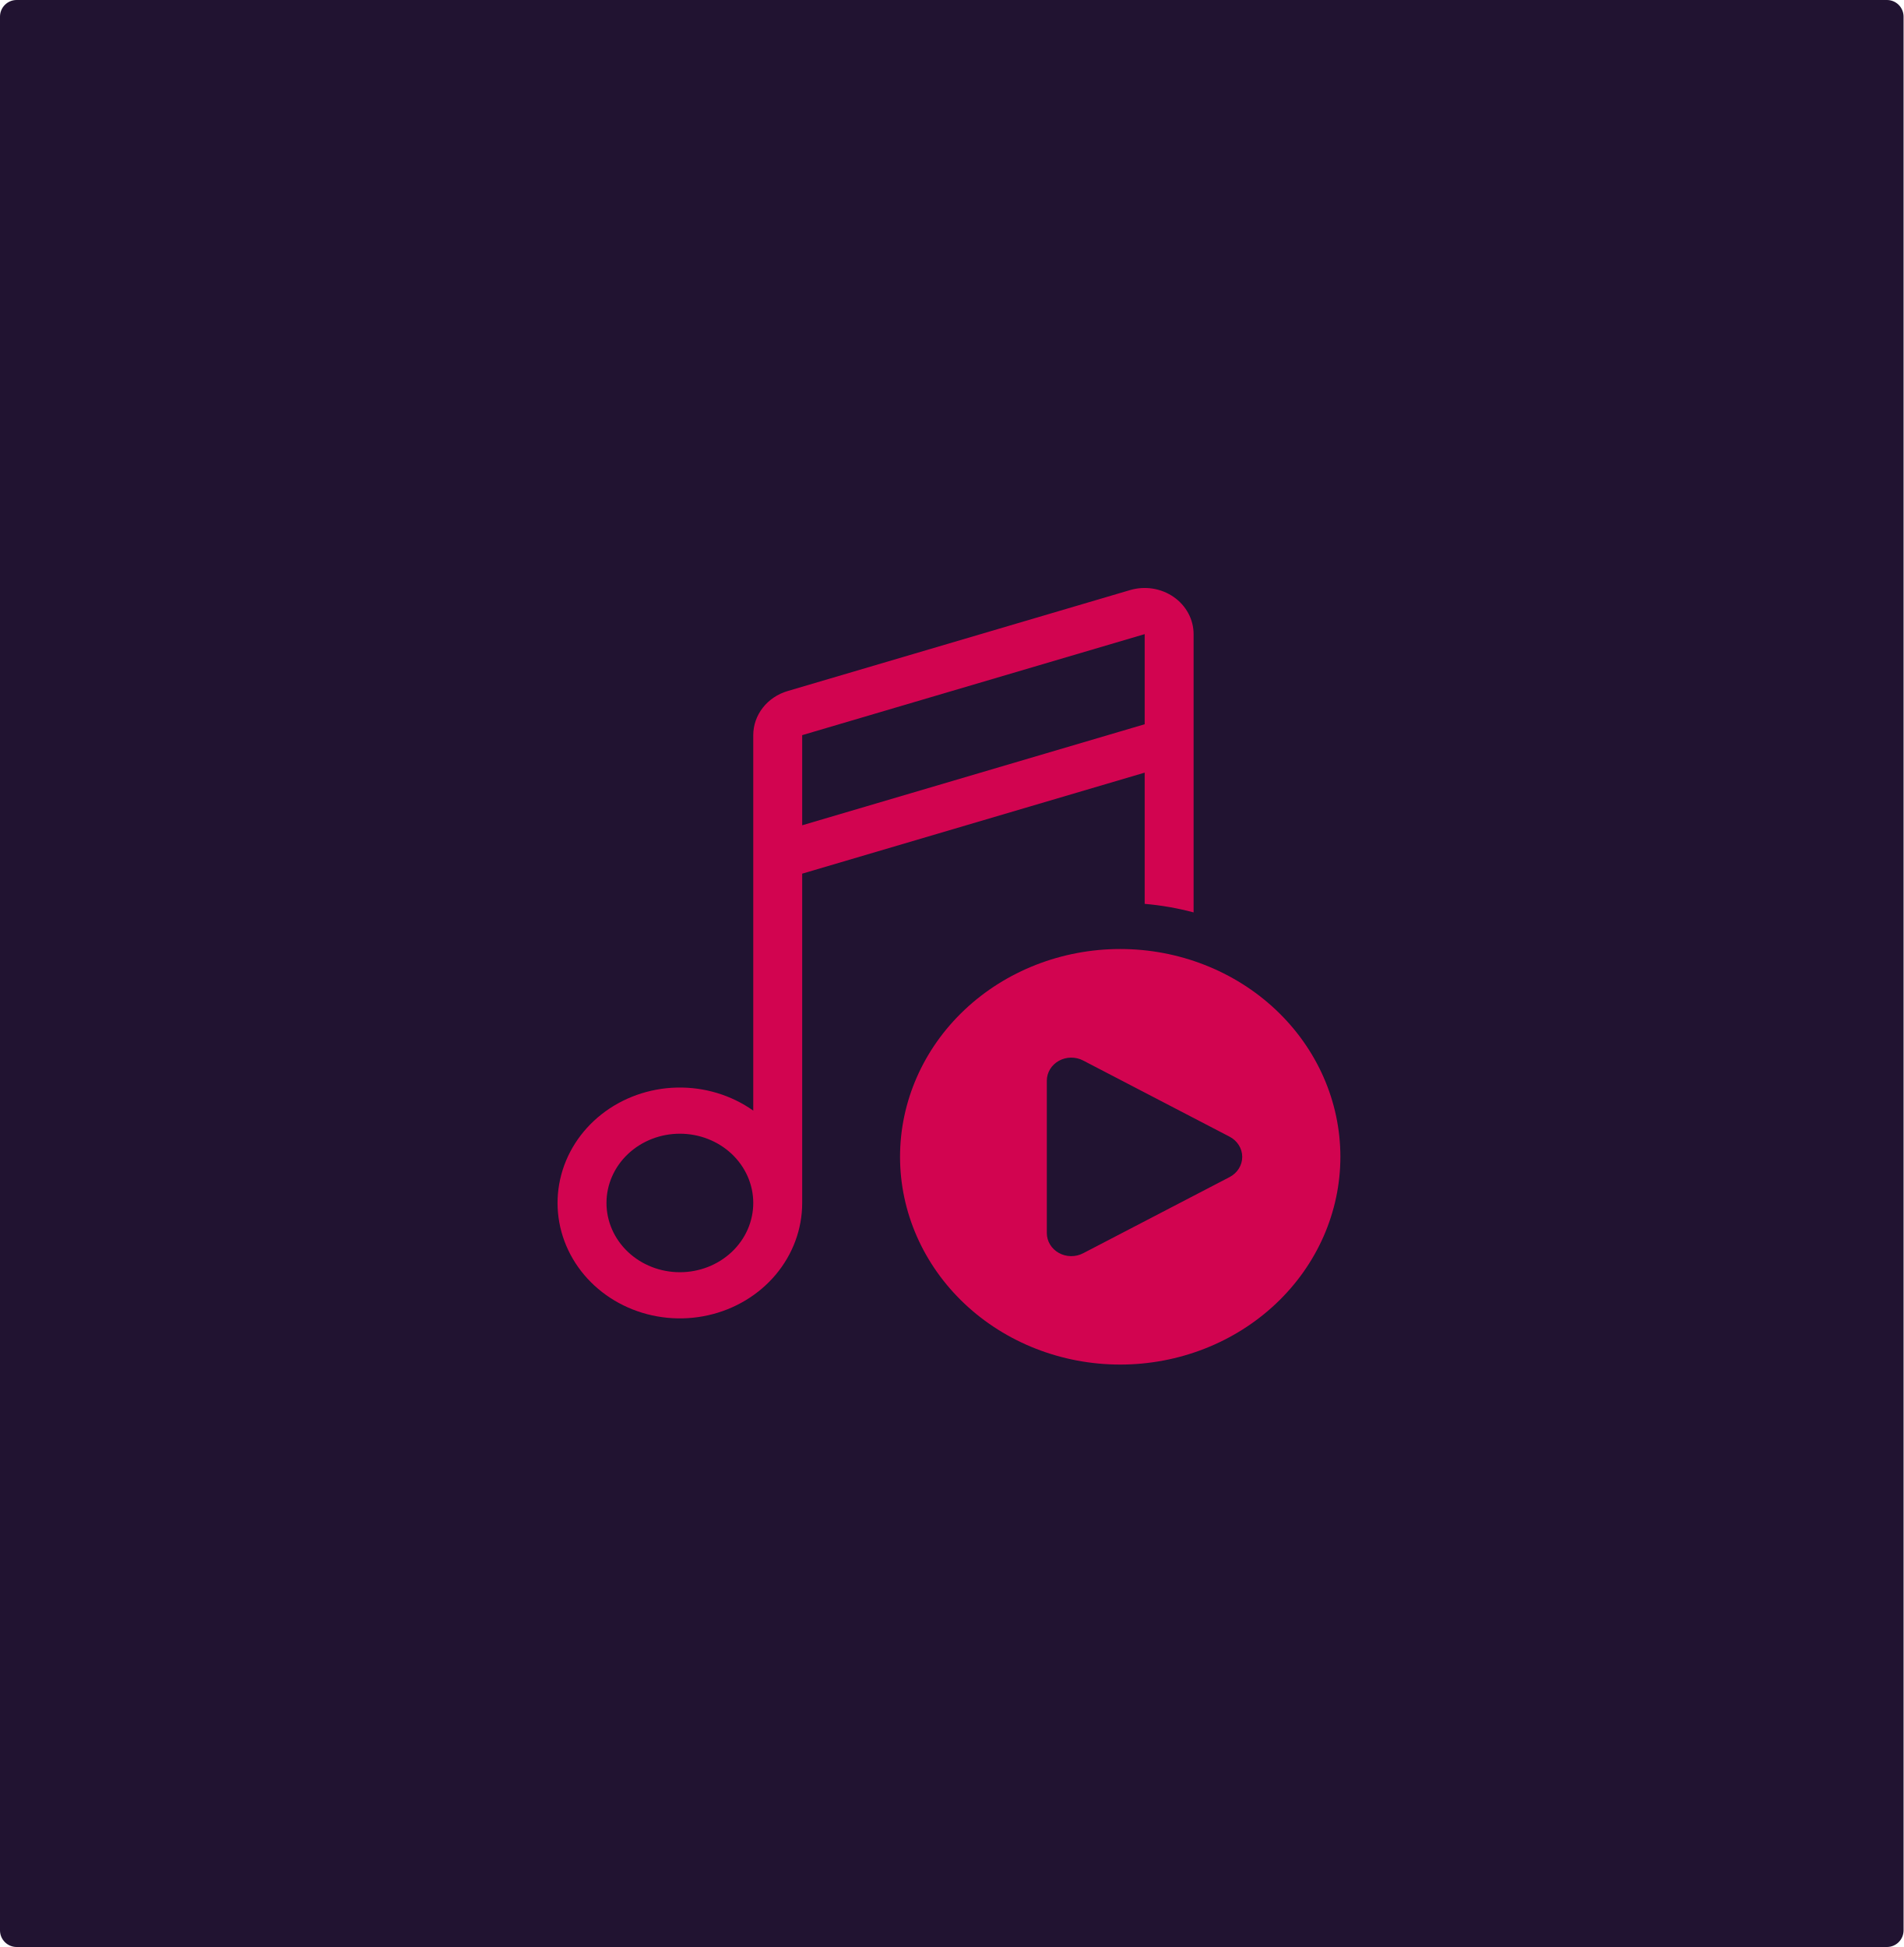
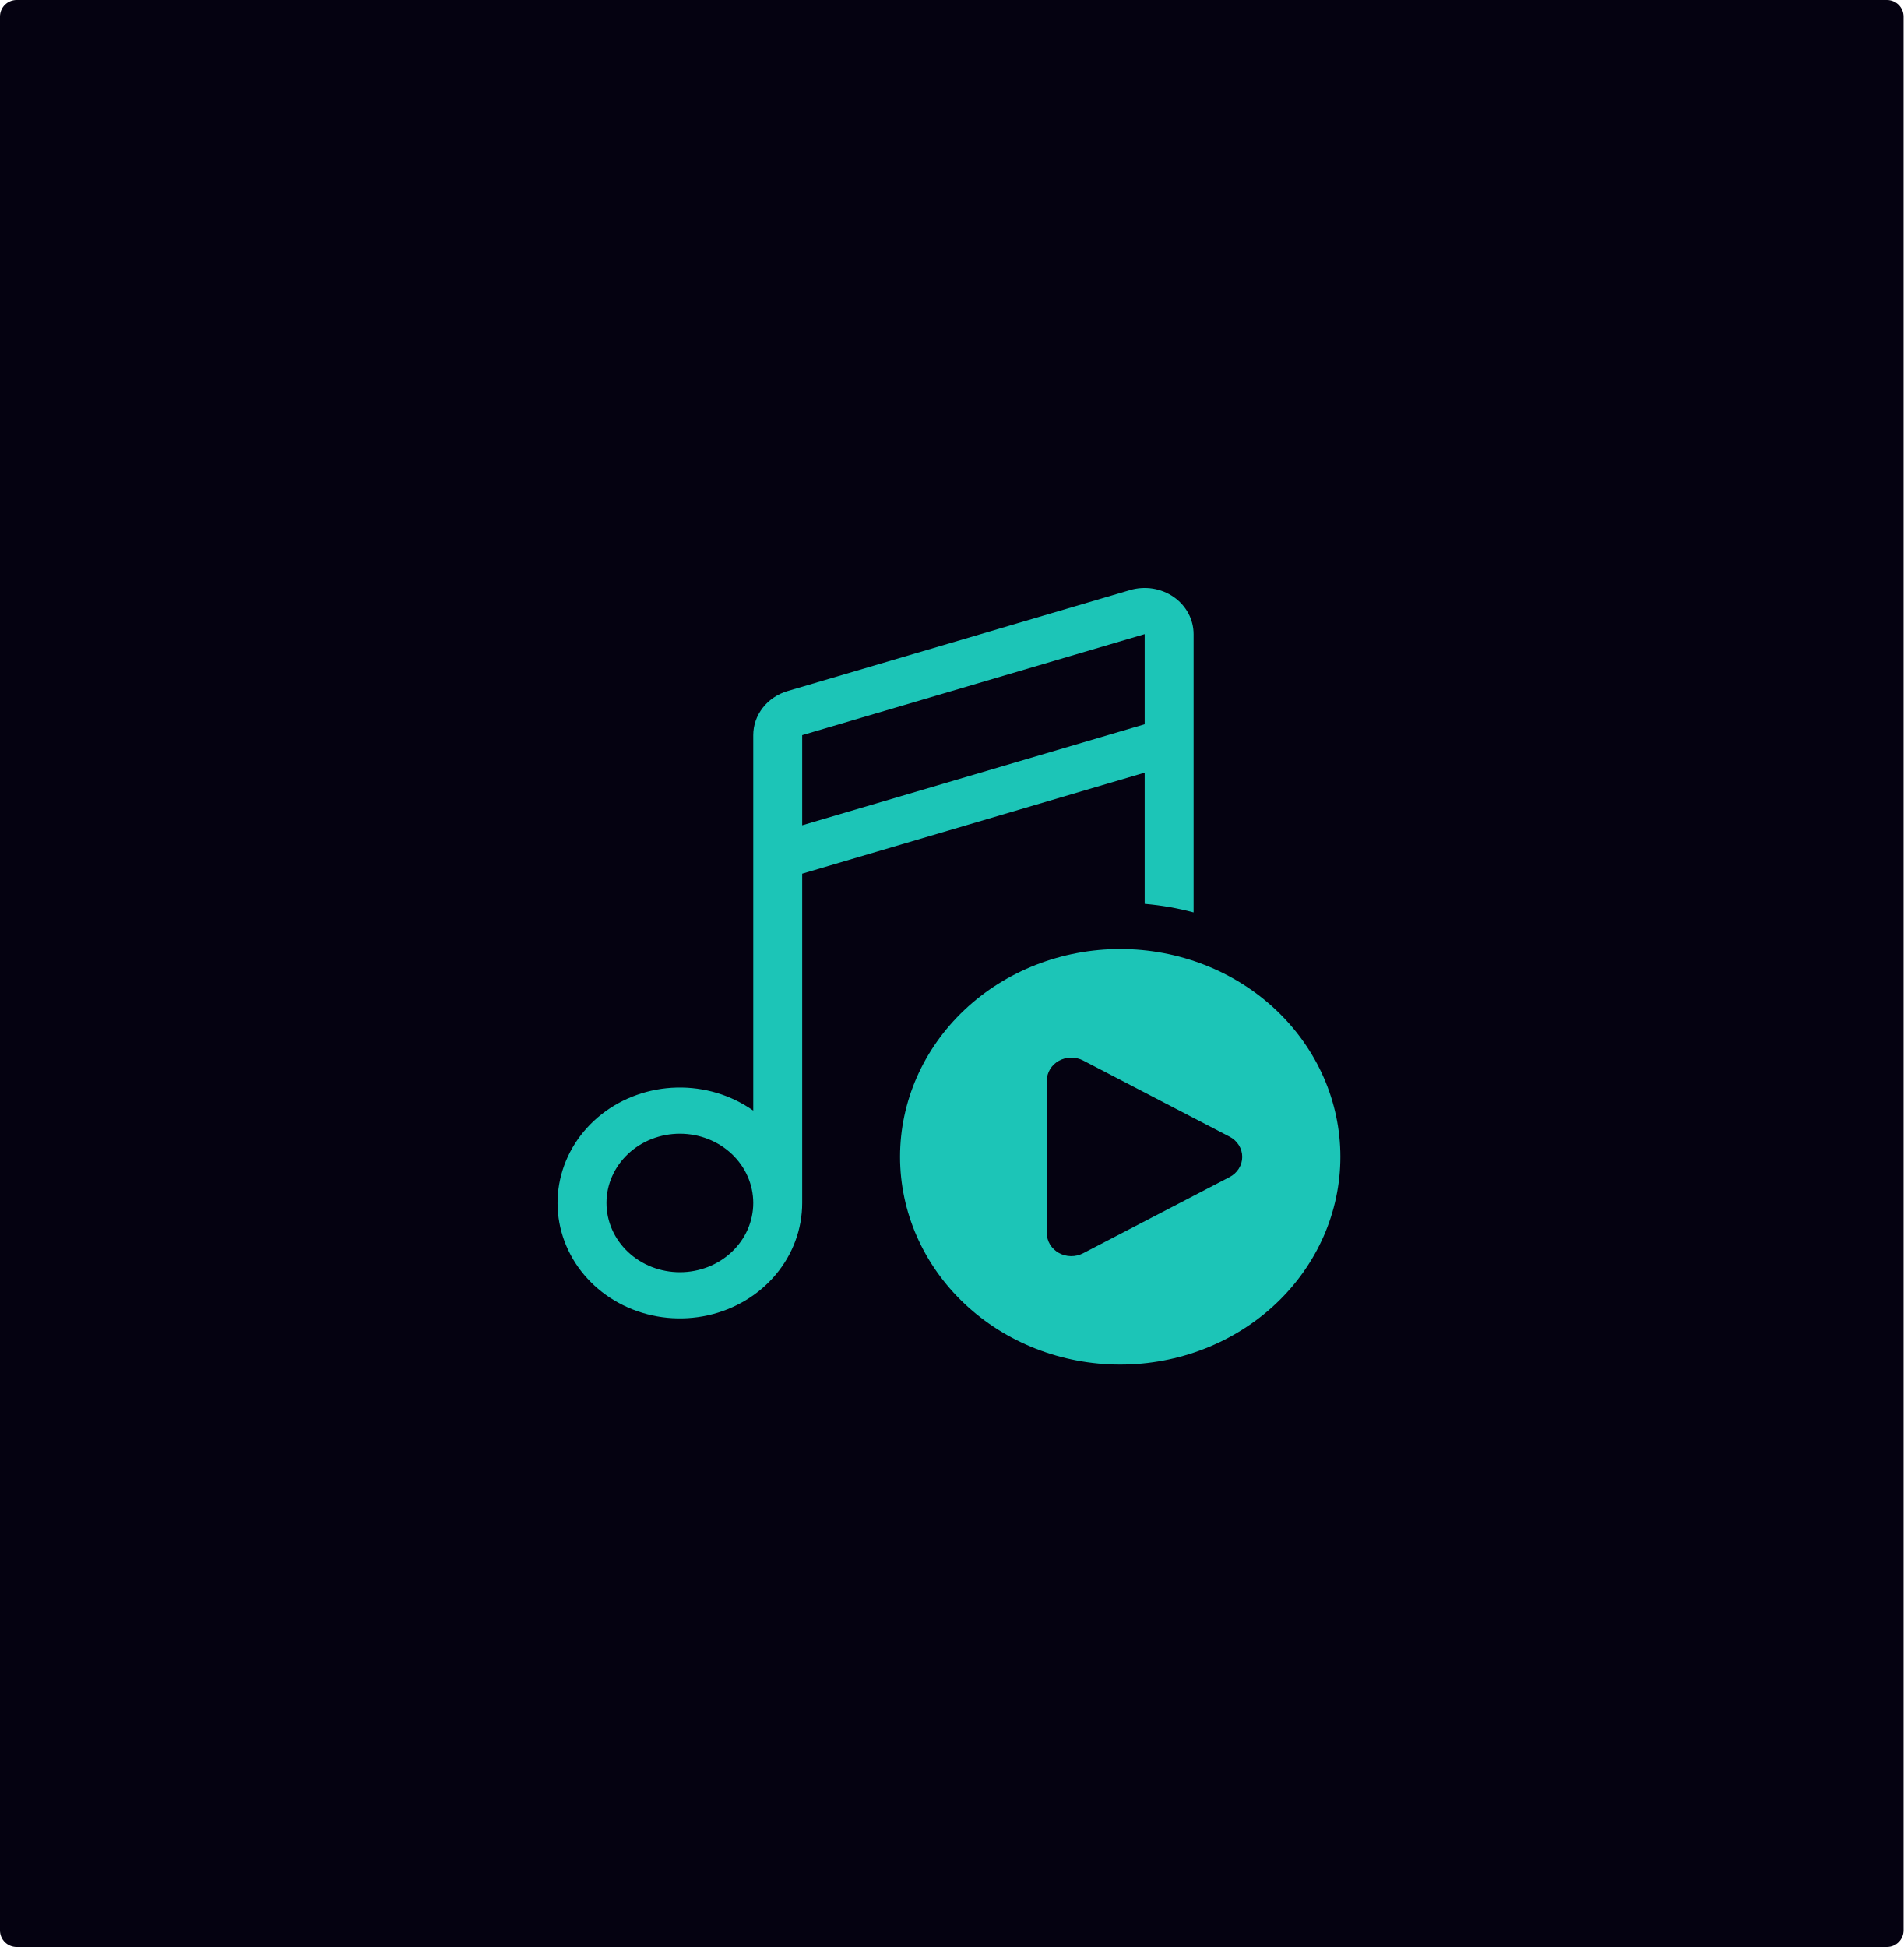
<svg xmlns="http://www.w3.org/2000/svg" width="572" height="585" viewBox="0 0 572 585" fill="none">
-   <rect width="572" height="585" rx="5" fill="#211331" />
-   <path d="M339.58 177.297C341.781 176.649 344.112 176.498 346.385 176.856C348.659 177.215 350.811 178.073 352.668 179.361C354.526 180.649 356.036 182.331 357.077 184.272C358.119 186.212 358.662 188.357 358.663 190.532V274.143C353.858 272.86 348.936 272 343.962 271.577V232.15L241.048 262.504V361.445C241.048 369.258 238.252 376.842 233.114 382.968C227.976 389.095 220.796 393.404 212.738 395.199C204.68 396.994 196.215 396.169 188.716 392.858C181.216 389.547 175.122 383.943 171.419 376.955C167.716 369.967 166.622 362.004 168.314 354.356C170.007 346.709 174.386 339.824 180.743 334.818C187.1 329.812 195.061 326.978 203.338 326.775C211.615 326.572 219.722 329.012 226.346 333.699V220.885C226.345 217.927 227.346 215.046 229.202 212.663C231.059 210.279 233.674 208.518 236.667 207.637L339.58 177.297V177.297ZM241.048 247.965L343.962 217.611V190.532L241.048 220.885V247.965ZM204.293 340.636C198.445 340.636 192.835 342.828 188.7 346.731C184.564 350.633 182.24 355.926 182.24 361.445C182.24 366.964 184.564 372.257 188.7 376.159C192.835 380.062 198.445 382.254 204.293 382.254C210.142 382.254 215.751 380.062 219.887 376.159C224.023 372.257 226.346 366.964 226.346 361.445C226.346 355.926 224.023 350.633 219.887 346.731C215.751 342.828 210.142 340.636 204.293 340.636ZM402.769 347.572C402.769 364.129 395.799 380.008 383.392 391.715C370.985 403.423 354.157 410 336.611 410C319.064 410 302.237 403.423 289.829 391.715C277.422 380.008 270.452 364.129 270.452 347.572C270.452 331.015 277.422 315.137 289.829 303.429C302.237 291.722 319.064 285.144 336.611 285.144C354.157 285.144 370.985 291.722 383.392 303.429C395.799 315.137 402.769 331.015 402.769 347.572V347.572ZM369.469 341.524L325.452 318.633C324.333 318.052 323.072 317.757 321.795 317.775C320.518 317.794 319.268 318.126 318.168 318.74C317.068 319.353 316.157 320.226 315.524 321.273C314.891 322.32 314.558 323.504 314.558 324.71V370.49C314.558 371.695 314.891 372.88 315.524 373.927C316.157 374.974 317.068 375.847 318.168 376.46C319.268 377.074 320.518 377.406 321.795 377.425C323.072 377.443 324.333 377.147 325.452 376.566L369.469 353.676C370.622 353.077 371.583 352.198 372.252 351.129C372.922 350.06 373.275 348.841 373.275 347.6C373.275 346.358 372.922 345.14 372.252 344.071C371.583 343.002 370.622 342.122 369.469 341.524Z" fill="#D20450" />
+   <rect width="572" height="585" rx="5" fill="#050211" />
+   <path d="M339.58 177.297C341.781 176.649 344.112 176.498 346.385 176.856C348.659 177.215 350.811 178.073 352.668 179.361C354.526 180.649 356.036 182.331 357.077 184.272C358.119 186.212 358.662 188.357 358.663 190.532V274.143C353.858 272.86 348.936 272 343.962 271.577V232.15L241.048 262.504V361.445C241.048 369.258 238.252 376.842 233.114 382.968C227.976 389.095 220.796 393.404 212.738 395.199C204.68 396.994 196.215 396.169 188.716 392.858C181.216 389.547 175.122 383.943 171.419 376.955C167.716 369.967 166.622 362.004 168.314 354.356C170.007 346.709 174.386 339.824 180.743 334.818C187.1 329.812 195.061 326.978 203.338 326.775C211.615 326.572 219.722 329.012 226.346 333.699V220.885C226.345 217.927 227.346 215.046 229.202 212.663C231.059 210.279 233.674 208.518 236.667 207.637L339.58 177.297V177.297ZM241.048 247.965L343.962 217.611V190.532L241.048 220.885V247.965ZM204.293 340.636C198.445 340.636 192.835 342.828 188.7 346.731C184.564 350.633 182.24 355.926 182.24 361.445C182.24 366.964 184.564 372.257 188.7 376.159C192.835 380.062 198.445 382.254 204.293 382.254C210.142 382.254 215.751 380.062 219.887 376.159C224.023 372.257 226.346 366.964 226.346 361.445C226.346 355.926 224.023 350.633 219.887 346.731C215.751 342.828 210.142 340.636 204.293 340.636ZM402.769 347.572C402.769 364.129 395.799 380.008 383.392 391.715C370.985 403.423 354.157 410 336.611 410C319.064 410 302.237 403.423 289.829 391.715C277.422 380.008 270.452 364.129 270.452 347.572C270.452 331.015 277.422 315.137 289.829 303.429C302.237 291.722 319.064 285.144 336.611 285.144C354.157 285.144 370.985 291.722 383.392 303.429C395.799 315.137 402.769 331.015 402.769 347.572V347.572ZM369.469 341.524L325.452 318.633C324.333 318.052 323.072 317.757 321.795 317.775C320.518 317.794 319.268 318.126 318.168 318.74C317.068 319.353 316.157 320.226 315.524 321.273C314.891 322.32 314.558 323.504 314.558 324.71V370.49C314.558 371.695 314.891 372.88 315.524 373.927C316.157 374.974 317.068 375.847 318.168 376.46C319.268 377.074 320.518 377.406 321.795 377.425C323.072 377.443 324.333 377.147 325.452 376.566L369.469 353.676C370.622 353.077 371.583 352.198 372.252 351.129C372.922 350.06 373.275 348.841 373.275 347.6C373.275 346.358 372.922 345.14 372.252 344.071C371.583 343.002 370.622 342.122 369.469 341.524Z" fill="#1CC5B7" />
</svg>
